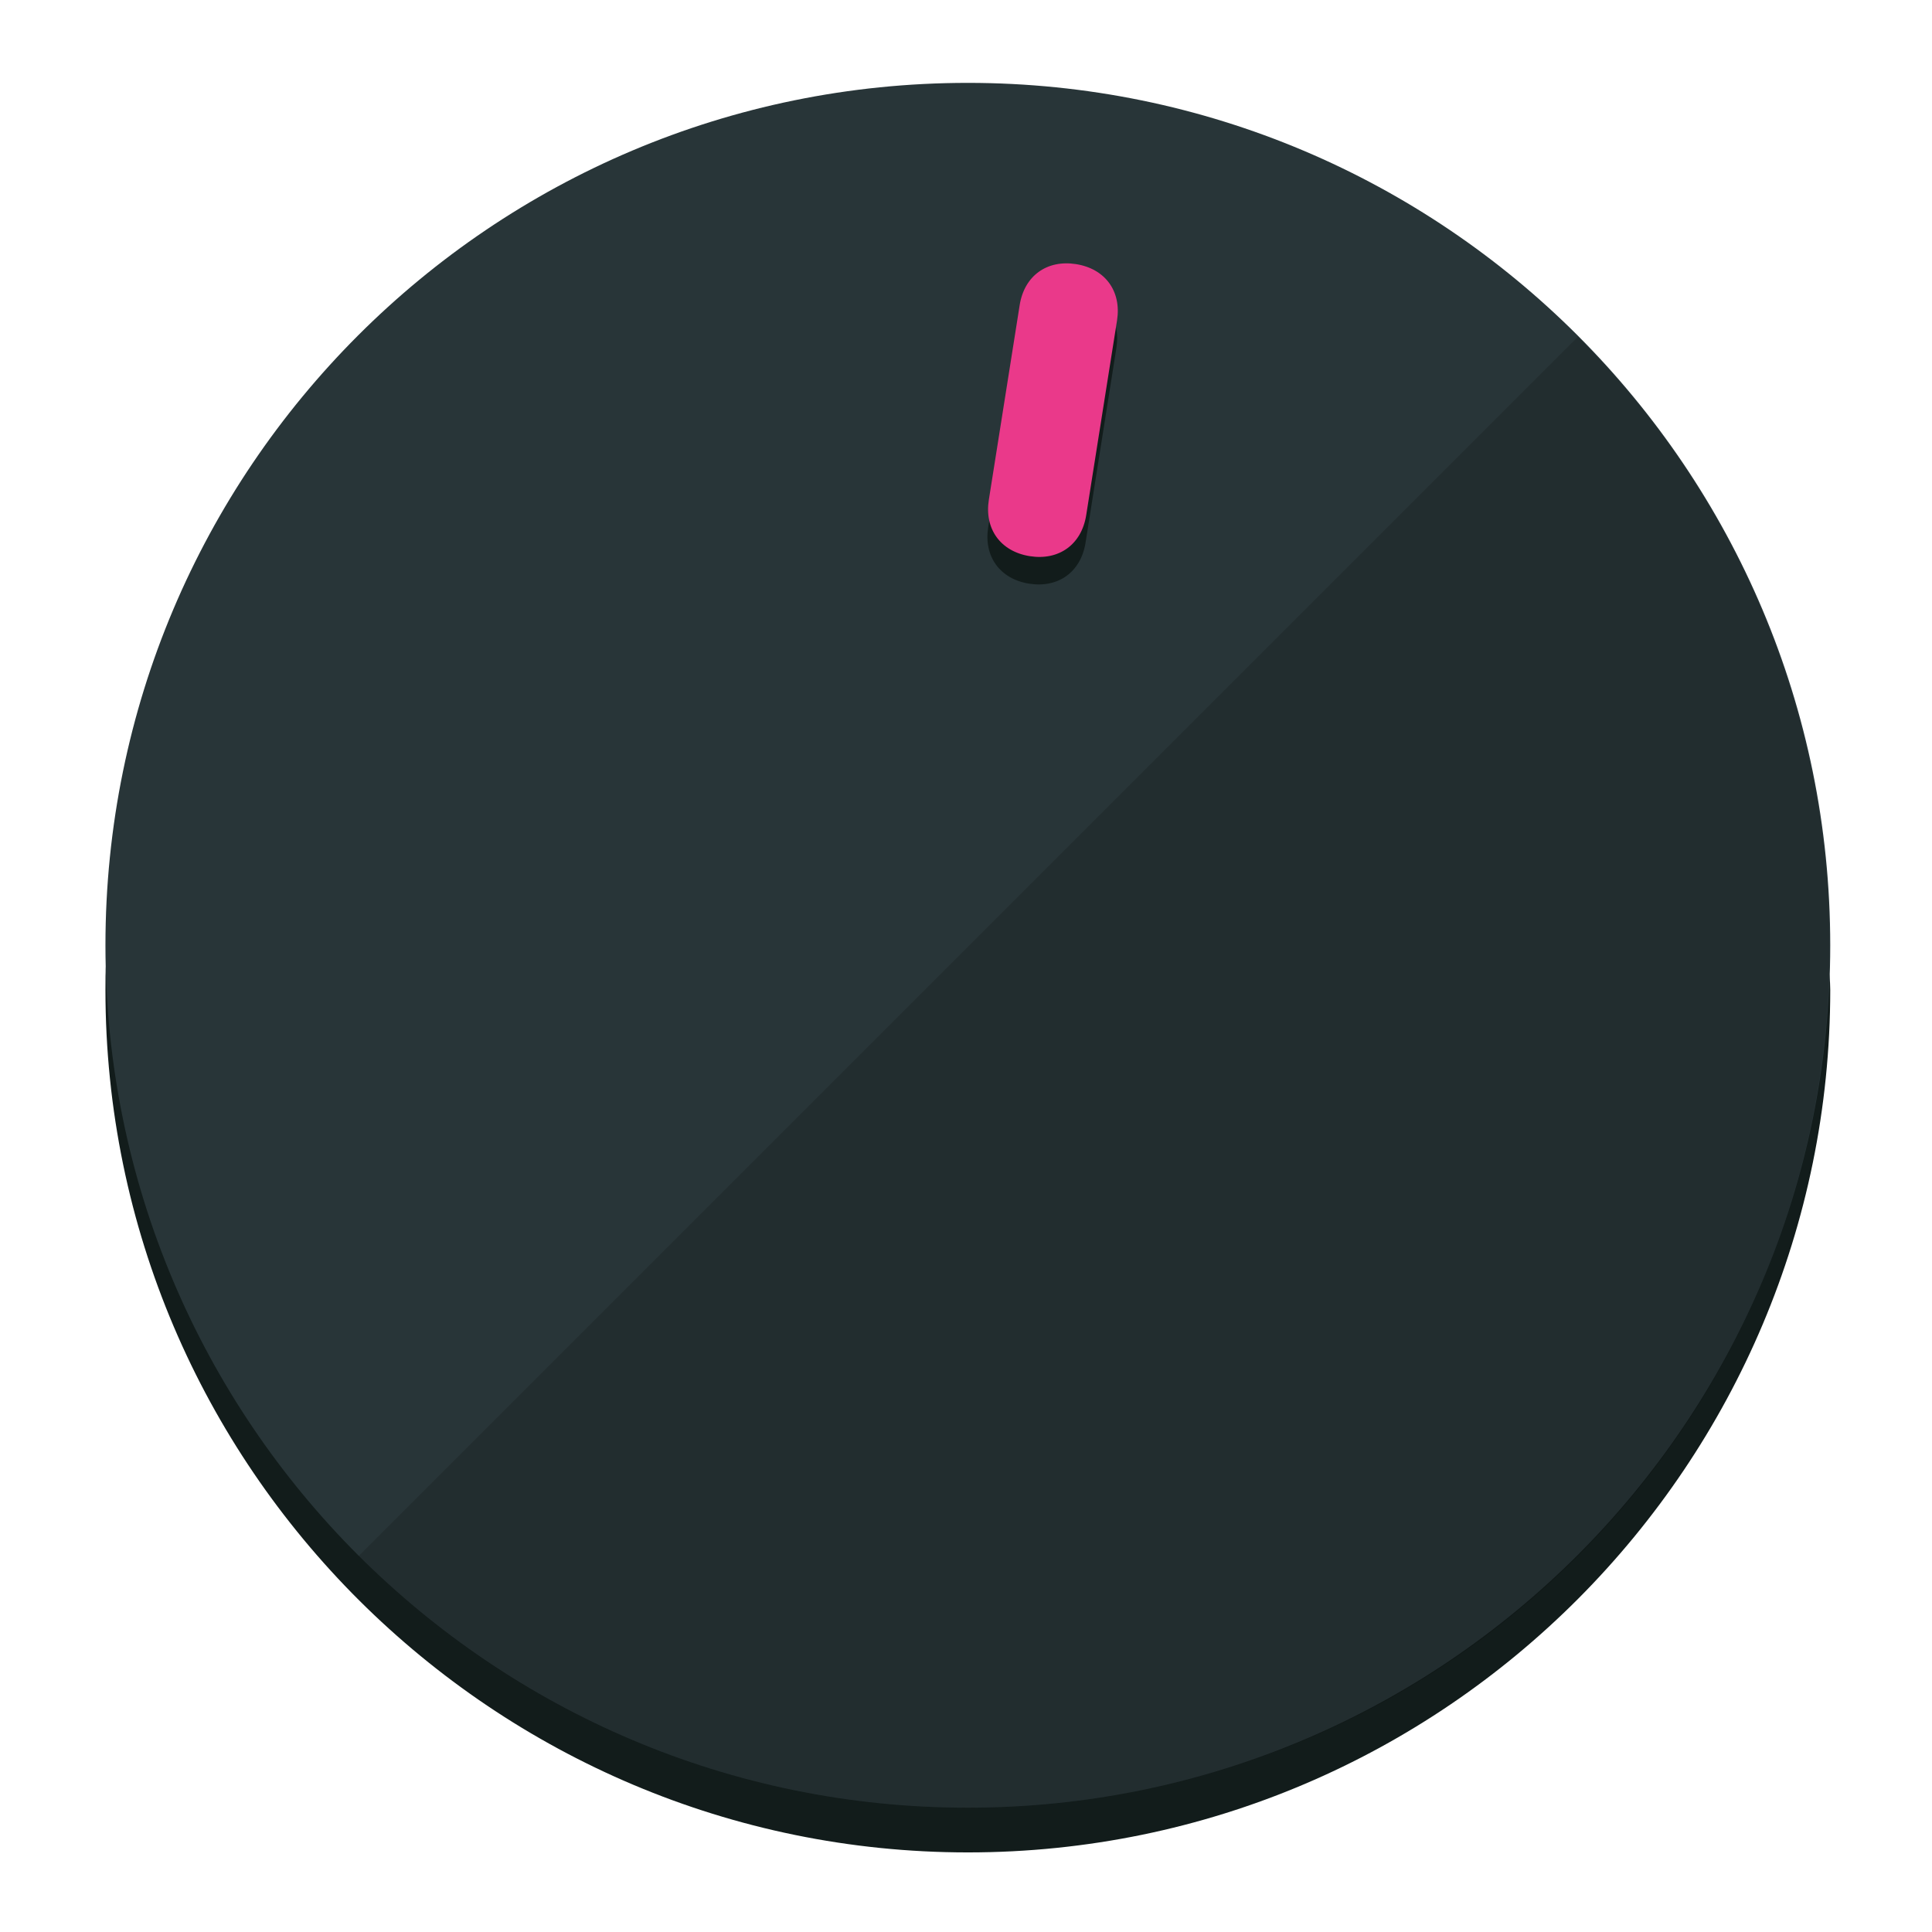
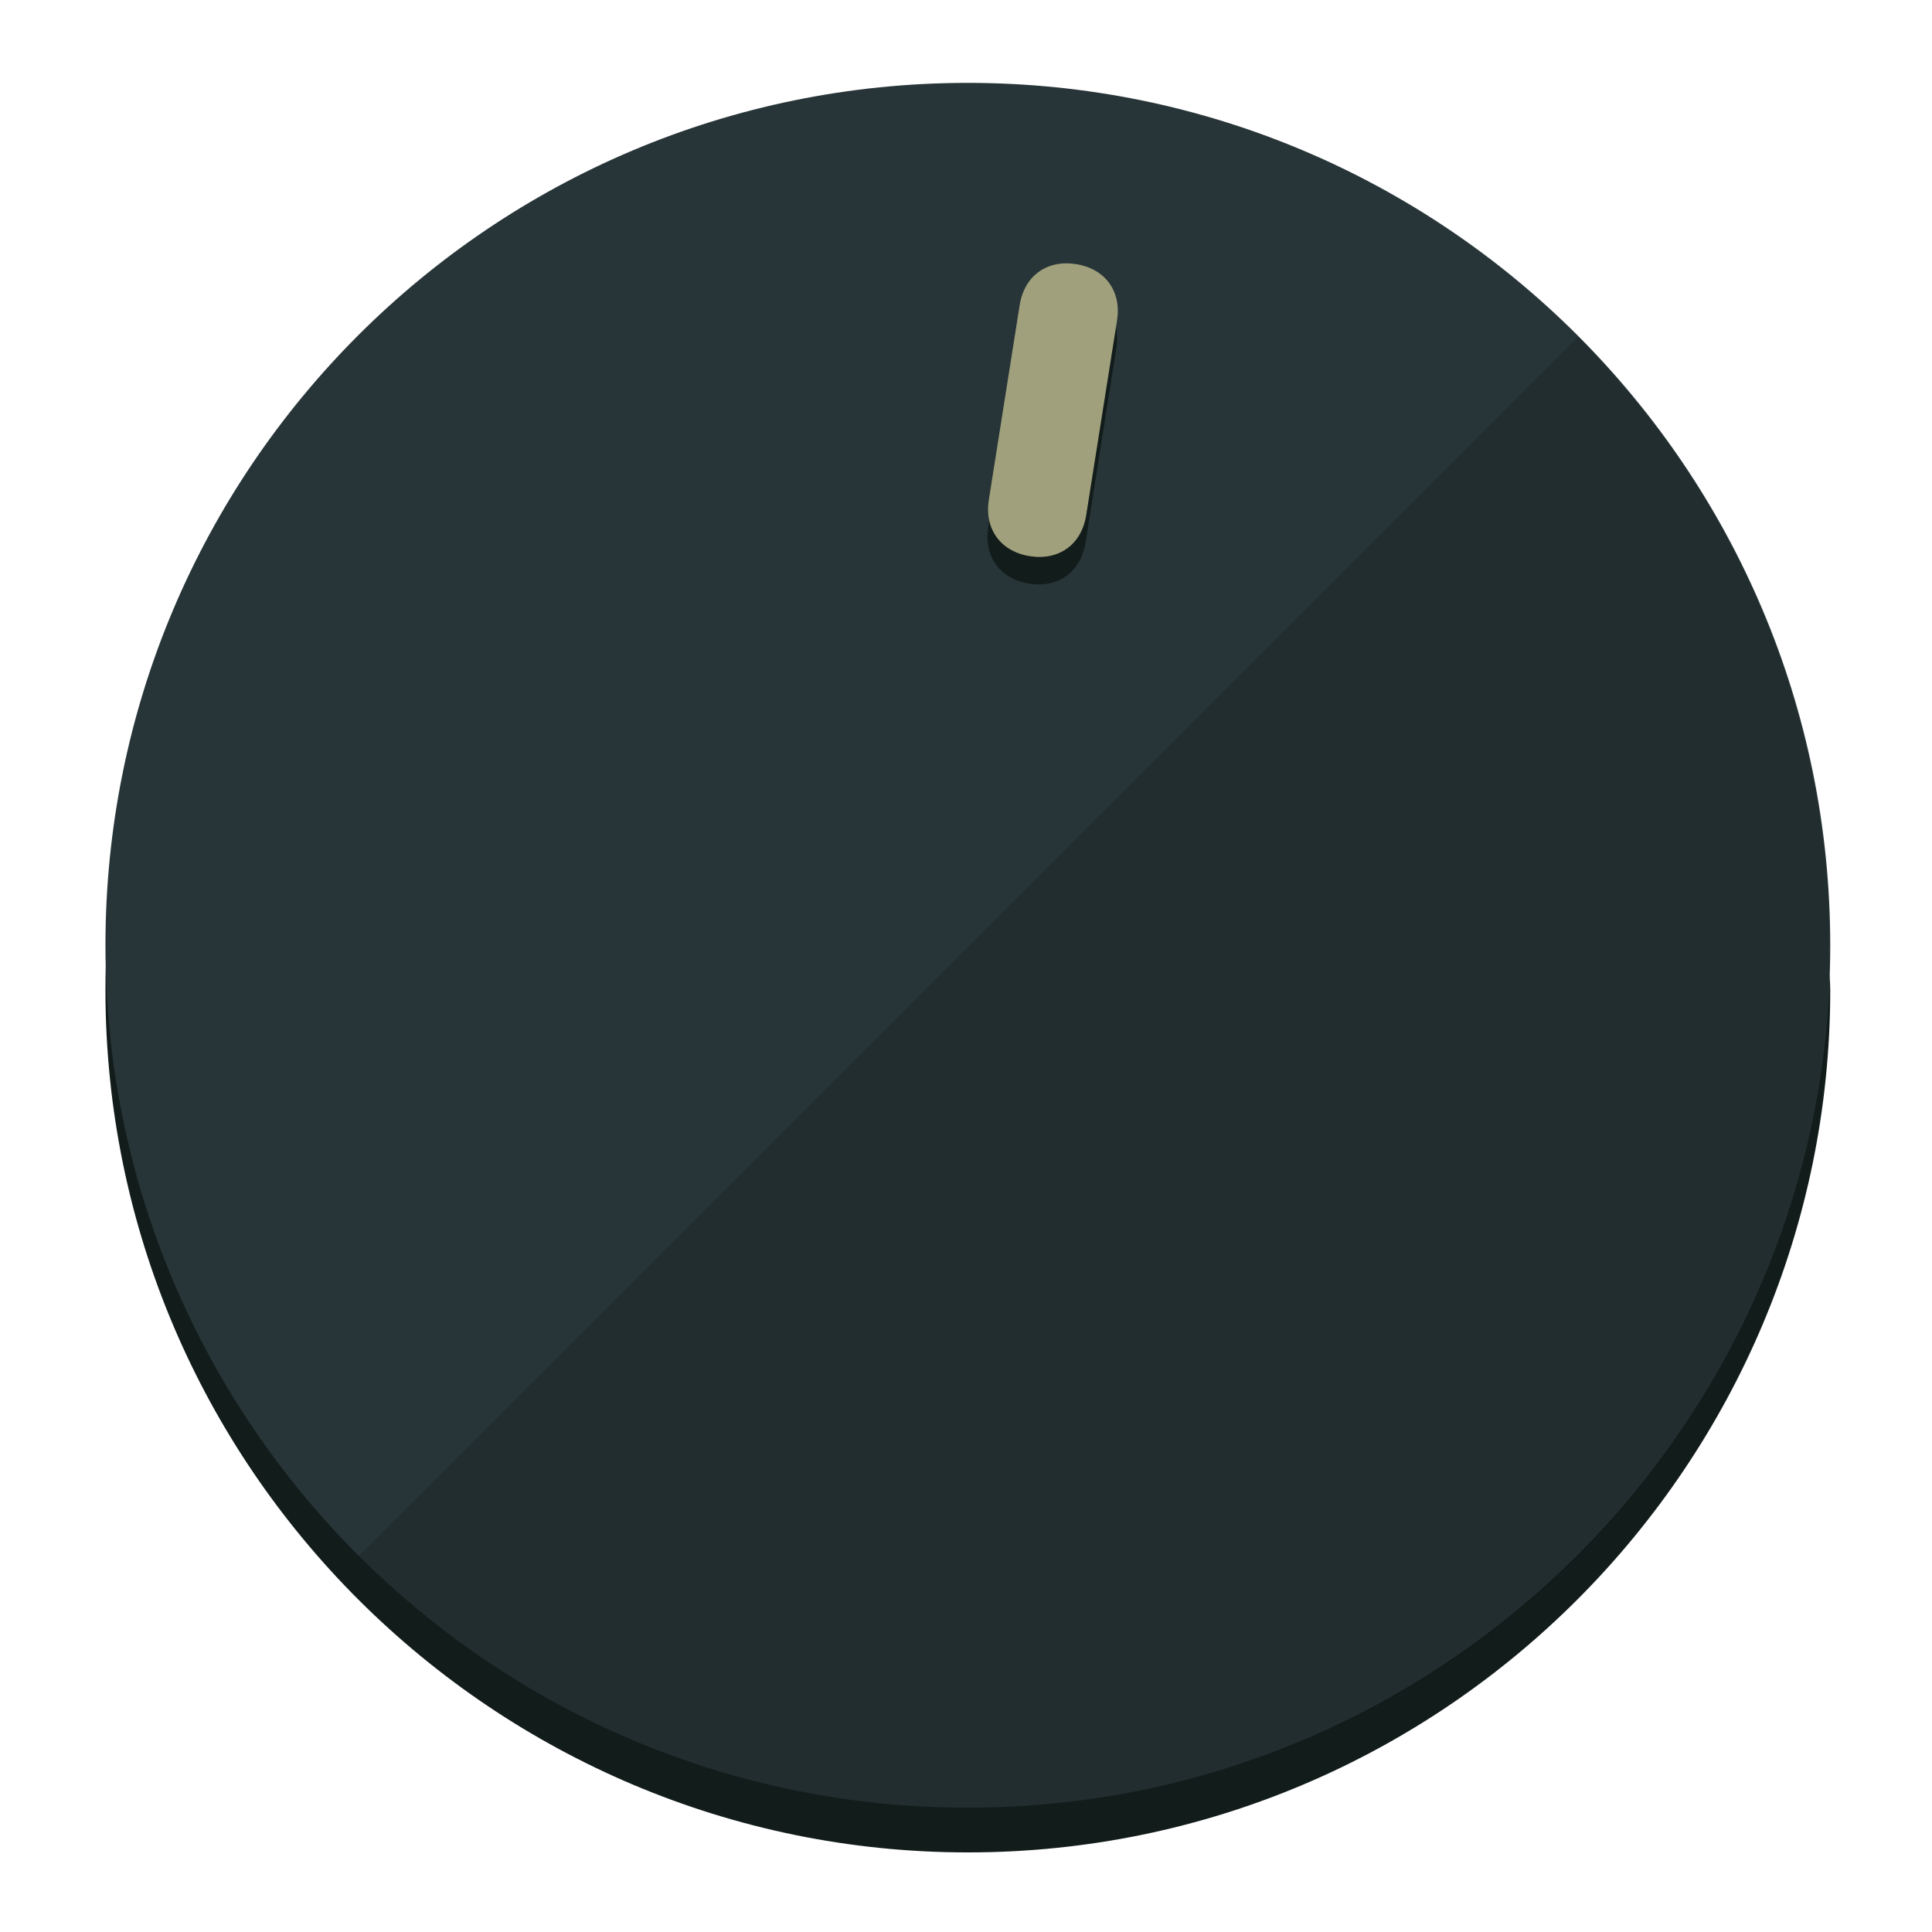
<svg xmlns="http://www.w3.org/2000/svg" height="120px" width="120px" version="1.1" id="Layer_1" viewBox="0 0 496.8 496.8" xml:space="preserve">
  <defs id="defs23" />
  <g id="g3158">
    <path style="display:inline;fill:#121c1b;fill-opacity:1;stroke-width:1.584" d="m 248.875,445.92 c 116.582,0 212.89,-91.238 220.493,-205.286 0,5.069 1.267,8.87 1.267,13.939 0,121.651 -98.842,221.76 -221.76,221.76 -121.651,0 -221.76,-98.842 -221.76,-221.76 0,-5.069 0,-8.87 1.267,-13.939 7.603,114.048 103.91,205.286 220.493,205.286 z" id="path8" />
    <circle style="display:inline;fill:#283538;fill-opacity:1;stroke-width:1.584" cx="248.875" cy="243.071" r="221.76" id="circle12" />
    <path style="display:inline;fill:#000000;fill-opacity:0.154;stroke-width:1.587" d="m 405.744,86.606 c 86.308,86.308 86.308,227.193 0,313.5 -86.308,86.308 -227.193,86.308 -313.5,0" id="path14" />
  </g>
  <g id="g3198">
    <circle style="display:none;fill:#000000;fill-opacity:0;stroke-width:1.584" cx="283.513" cy="201.714" r="221.76" id="circle12-3" transform="rotate(9)" />
    <path style="display:inline;fill:#121c1b;fill-opacity:1;stroke-width:1.584" d="m 279.14,139.552 c -1.189,7.51 -6.989,11.723 -14.498,10.534 v 0 c -7.51,-1.189 -11.723,-6.989 -10.534,-14.498 l 7.929,-50.064 c 1.189,-7.51 6.989,-11.723 14.498,-10.534 v 0 c 7.51,1.189 11.723,6.989 10.534,14.498 z" id="path3789" />
-     <path style="display:inline;fill:#ea398a;stroke-width:1.584" d="m 279.307,132.48 c -1.189,7.51 -6.989,11.723 -14.498,10.534 v 0 c -7.51,-1.189 -11.723,-6.989 -10.534,-14.498 l 7.929,-50.064 c 1.189,-7.51 6.989,-11.723 14.498,-10.534 v 0 c 7.51,1.189 11.723,6.989 10.534,14.498 z" id="path915" />
+     <path style="display:inline;fill:#A0A17C;stroke-width:1.584" d="m 279.307,132.48 c -1.189,7.51 -6.989,11.723 -14.498,10.534 v 0 c -7.51,-1.189 -11.723,-6.989 -10.534,-14.498 l 7.929,-50.064 c 1.189,-7.51 6.989,-11.723 14.498,-10.534 v 0 c 7.51,1.189 11.723,6.989 10.534,14.498 z" id="path915" />
  </g>
</svg>
